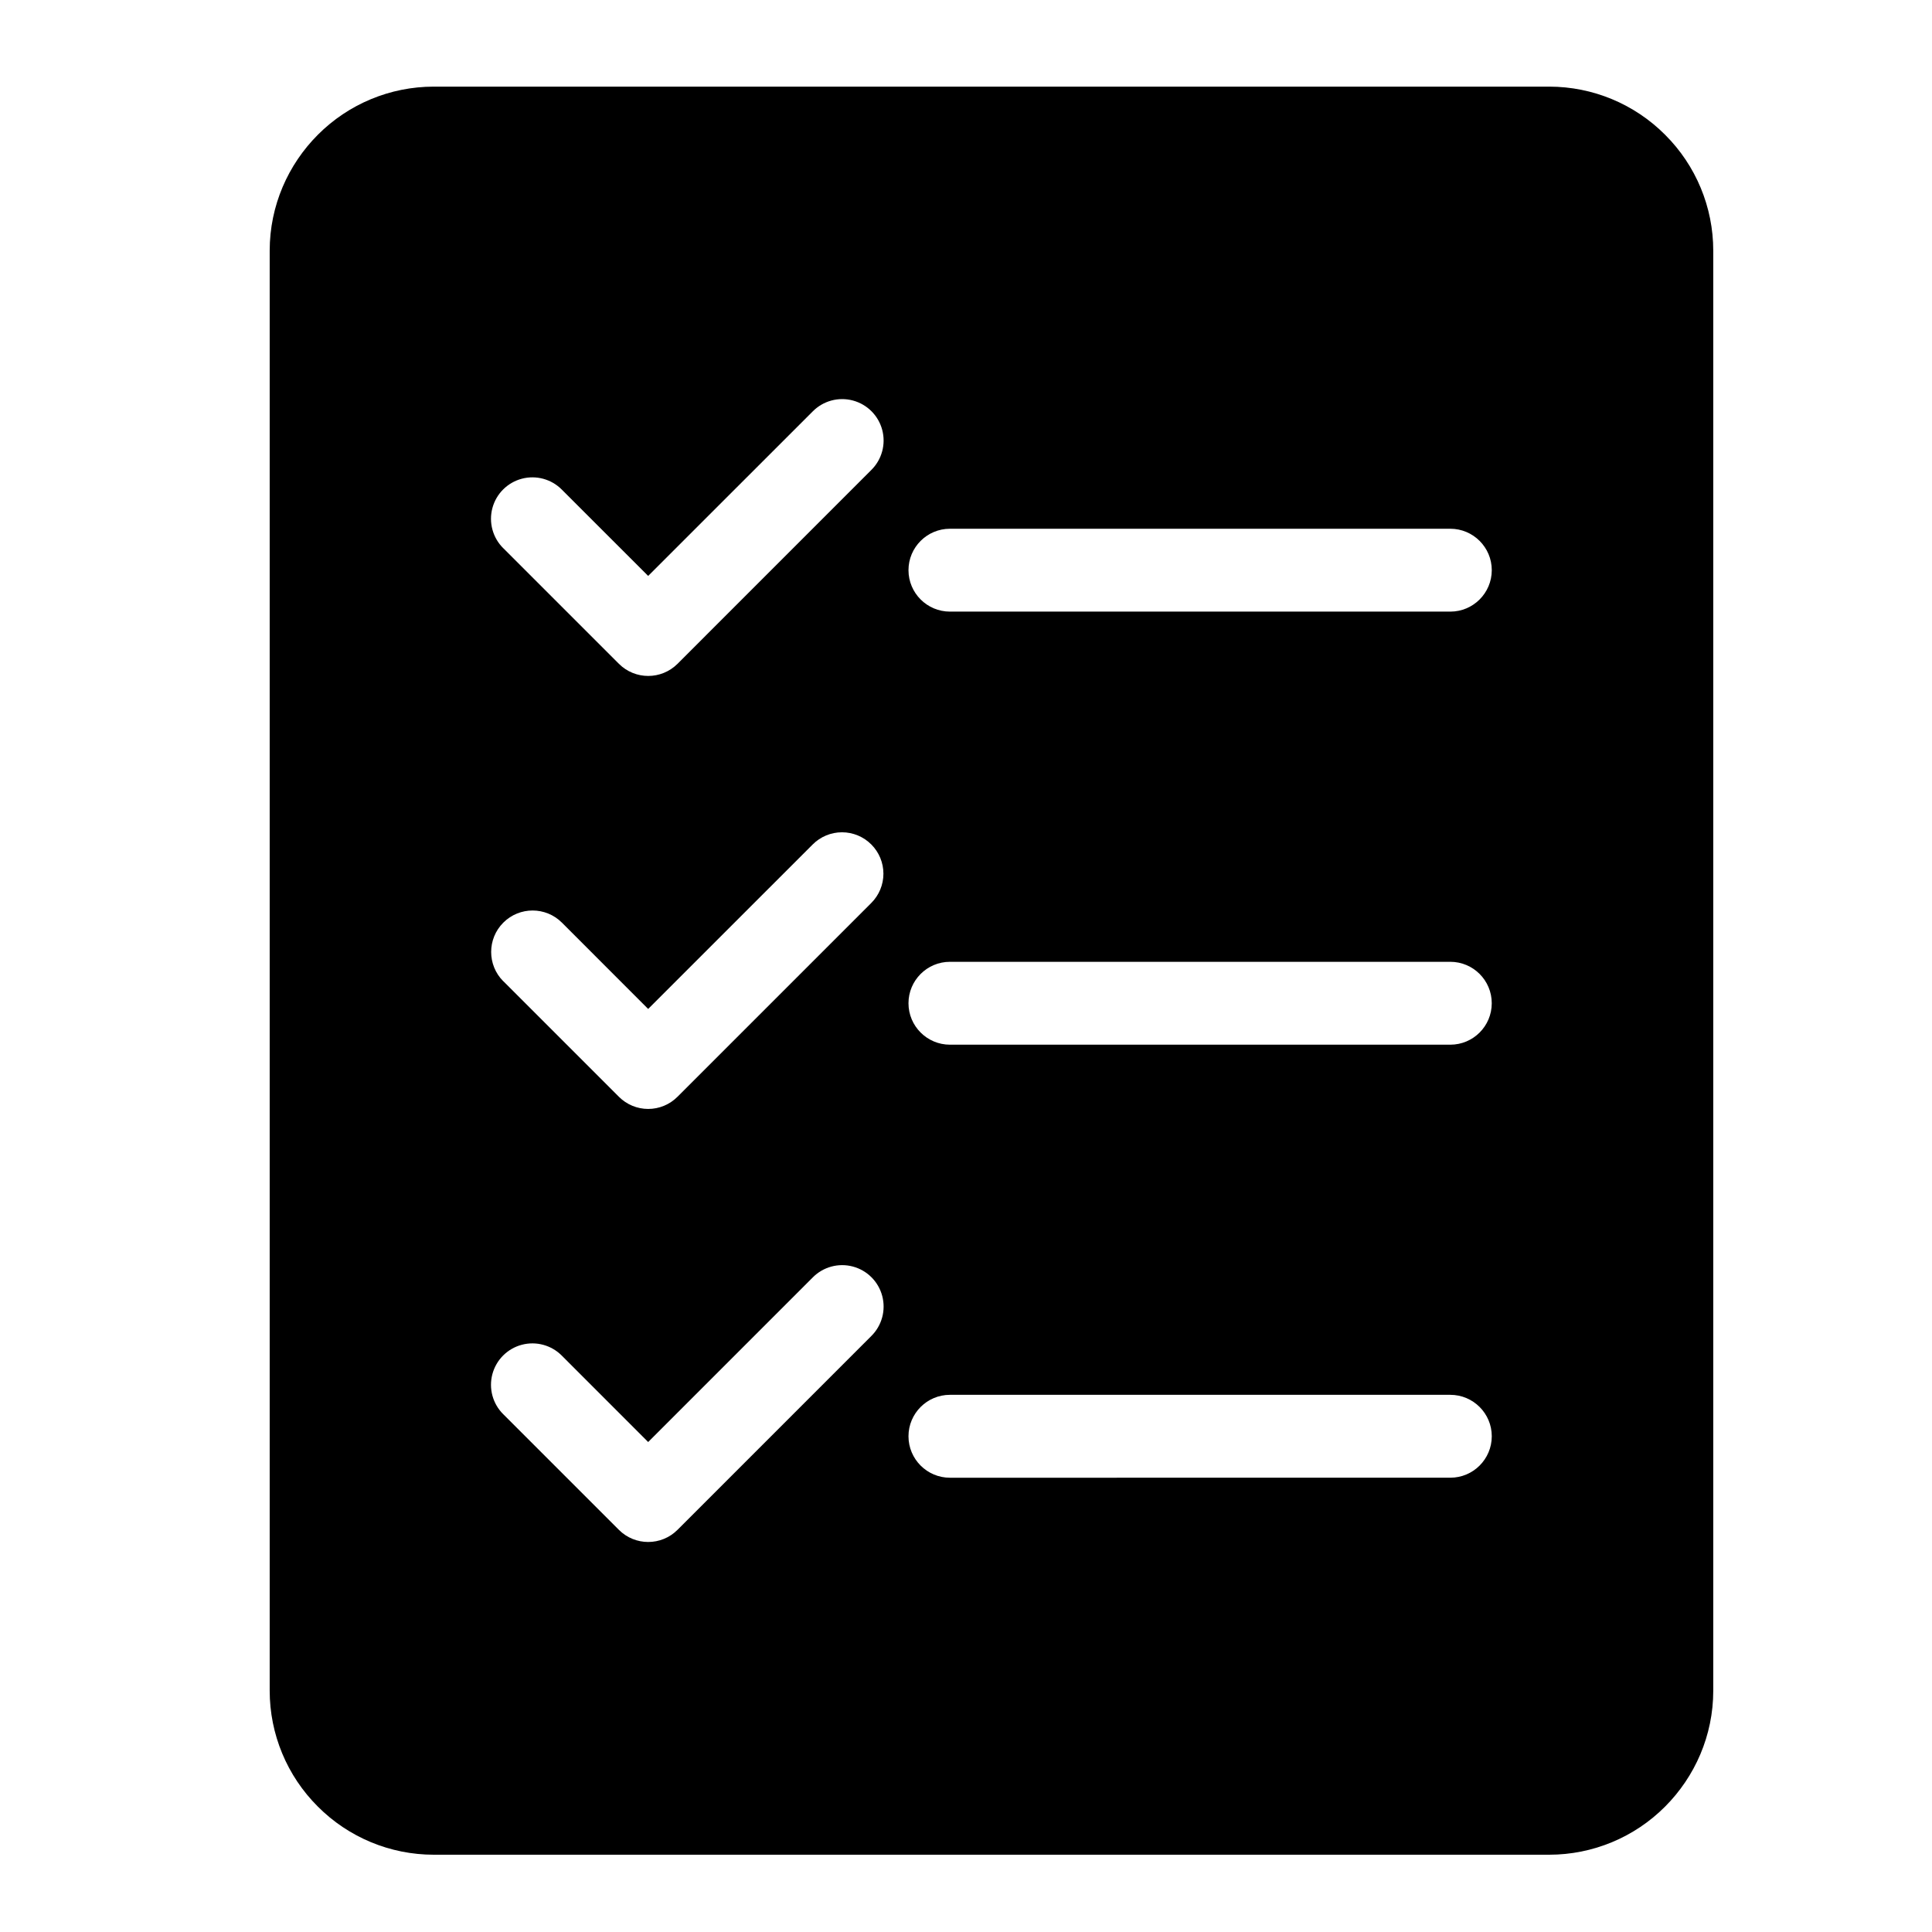
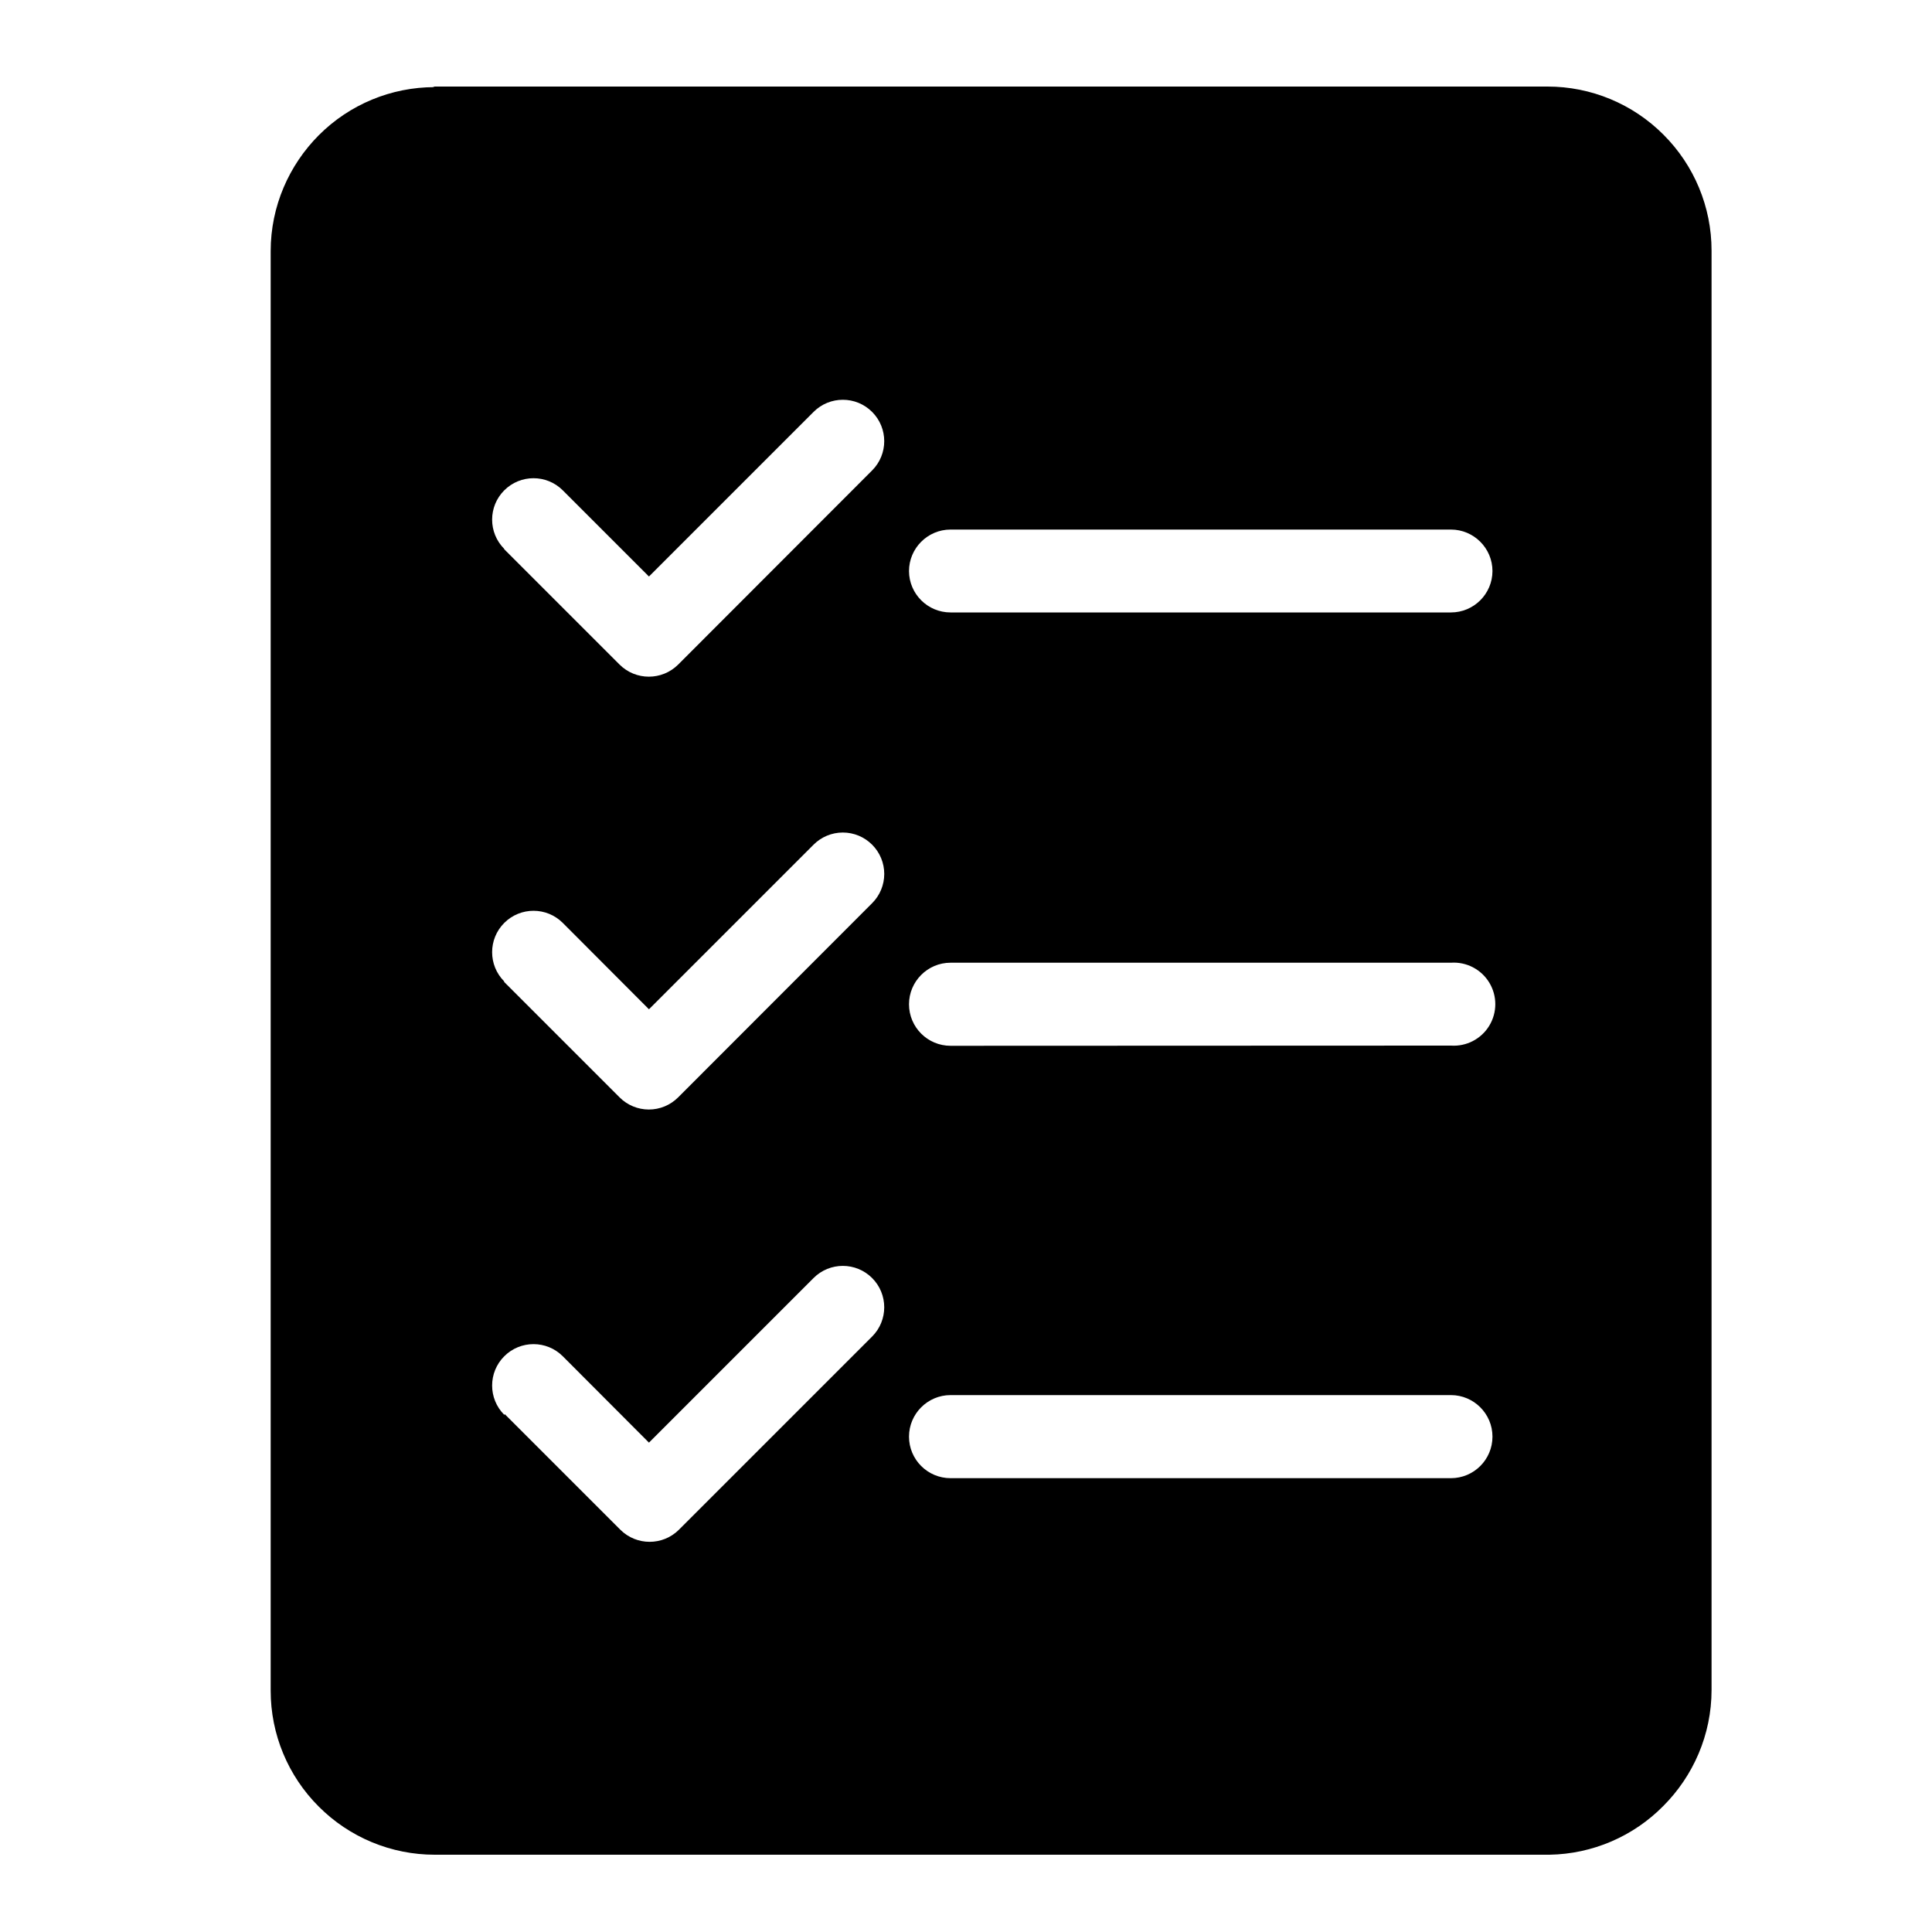
- <svg xmlns="http://www.w3.org/2000/svg" fill-rule="evenodd" clip-rule="evenodd" width="100" height="100" image-rendering="optimizeQuality" shape-rendering="geometricPrecision" text-rendering="geometricPrecision">
-   <path d="M22.449 4.484h57.74a8.47 8.47 0 015.997 2.492 8.465 8.465 0 012.492 6v74.532c0 2.335-.956 4.46-2.492 6A8.47 8.47 0 0180.188 96h-57.74a8.47 8.47 0 01-5.997-2.492 8.465 8.465 0 01-2.492-6V12.976c0-2.335.956-4.46 2.492-6a8.47 8.47 0 015.998-2.492zm3.602 23.893a2.144 2.144 0 113.034-3.03l4.464 4.463 8.517-8.515a2.144 2.144 0 113.03 3.034L35.067 34.36a2.146 2.146 0 01-3.031 0l-5.98-5.98zm23.117 48.11a2.147 2.147 0 01-2.145-2.146c0-1.183.962-2.145 2.145-2.145h25.9c1.184 0 2.146.962 2.146 2.145a2.147 2.147 0 01-2.145 2.145zm-23.117-3.284a2.144 2.144 0 113.034-3.03l4.464 4.466 8.517-8.518a2.144 2.144 0 113.03 3.034l-10.03 10.031a2.146 2.146 0 01-3.031 0l-5.98-5.98zm23.117-19.13a2.147 2.147 0 01-2.145-2.145c0-1.183.962-2.145 2.145-2.145h25.9a2.145 2.145 0 110 4.29zM26.051 50.79a2.144 2.144 0 113.034-3.034l4.464 4.467 8.517-8.515a2.14 2.14 0 013.031 0 2.14 2.14 0 010 3.03L35.065 56.77a2.14 2.14 0 01-3.03 0l-5.98-5.98zm23.117-19.133a2.147 2.147 0 01-2.145-2.144c0-1.184.962-2.145 2.145-2.145h25.9c1.184 0 2.146.961 2.146 2.145a2.147 2.147 0 01-2.145 2.144z" />
+ <svg xmlns="http://www.w3.org/2000/svg" fill-rule="evenodd" viewBox="0 0 100 100">
+   <path d="M22.4 4.48h57.7a8.47 8.47 0 0 1 6 2.49 8.47 8.47 0 0 1 2.49 6v74.5c0 2.33-.956 4.46-2.49 6A8.47 8.47 0 0 1 80.2 96h-57.7a8.47 8.47 0 0 1-6-2.49 8.47 8.47 0 0 1-2.49-6V13c0-2.33.956-4.46 2.49-6a8.47 8.47 0 0 1 6-2.49m3.6 23.9a2.14 2.14 0 1 1 3.03-3.03l4.46 4.46 8.52-8.52a2.14 2.14 0 1 1 3.03 3.03L35.1 34.4a2.15 2.15 0 0 1-3.03 0l-5.98-5.98zm23.1 48.1a2.15 2.15 0 0 1-2.15-2.15c0-1.18.962-2.15 2.15-2.15h25.9c1.18 0 2.15.962 2.15 2.15a2.15 2.15 0 0 1-2.15 2.15zm-23.1-3.28a2.14 2.14 0 1 1 3.03-3.03l4.46 4.47 8.52-8.52a2.14 2.14 0 1 1 3.03 3.03l-10 10a2.15 2.15 0 0 1-3.03 0l-5.98-5.98zm23.1-19.1a2.15 2.15 0 0 1-2.15-2.15c0-1.18.962-2.15 2.15-2.15h25.9a2.15 2.15 0 1 1 0 4.29zM26.1 50.8a2.14 2.14 0 1 1 3.03-3.03l4.46 4.47 8.52-8.52a2.14 2.14 0 0 1 3.03 0 2.14 2.14 0 0 1 0 3.03L35.1 56.8a2.14 2.14 0 0 1-3.03 0l-5.98-5.98zm23.1-19.1a2.15 2.15 0 0 1-2.15-2.14c0-1.18.962-2.15 2.15-2.15h25.9c1.18 0 2.15.961 2.15 2.15a2.15 2.15 0 0 1-2.15 2.14z" />
</svg>
